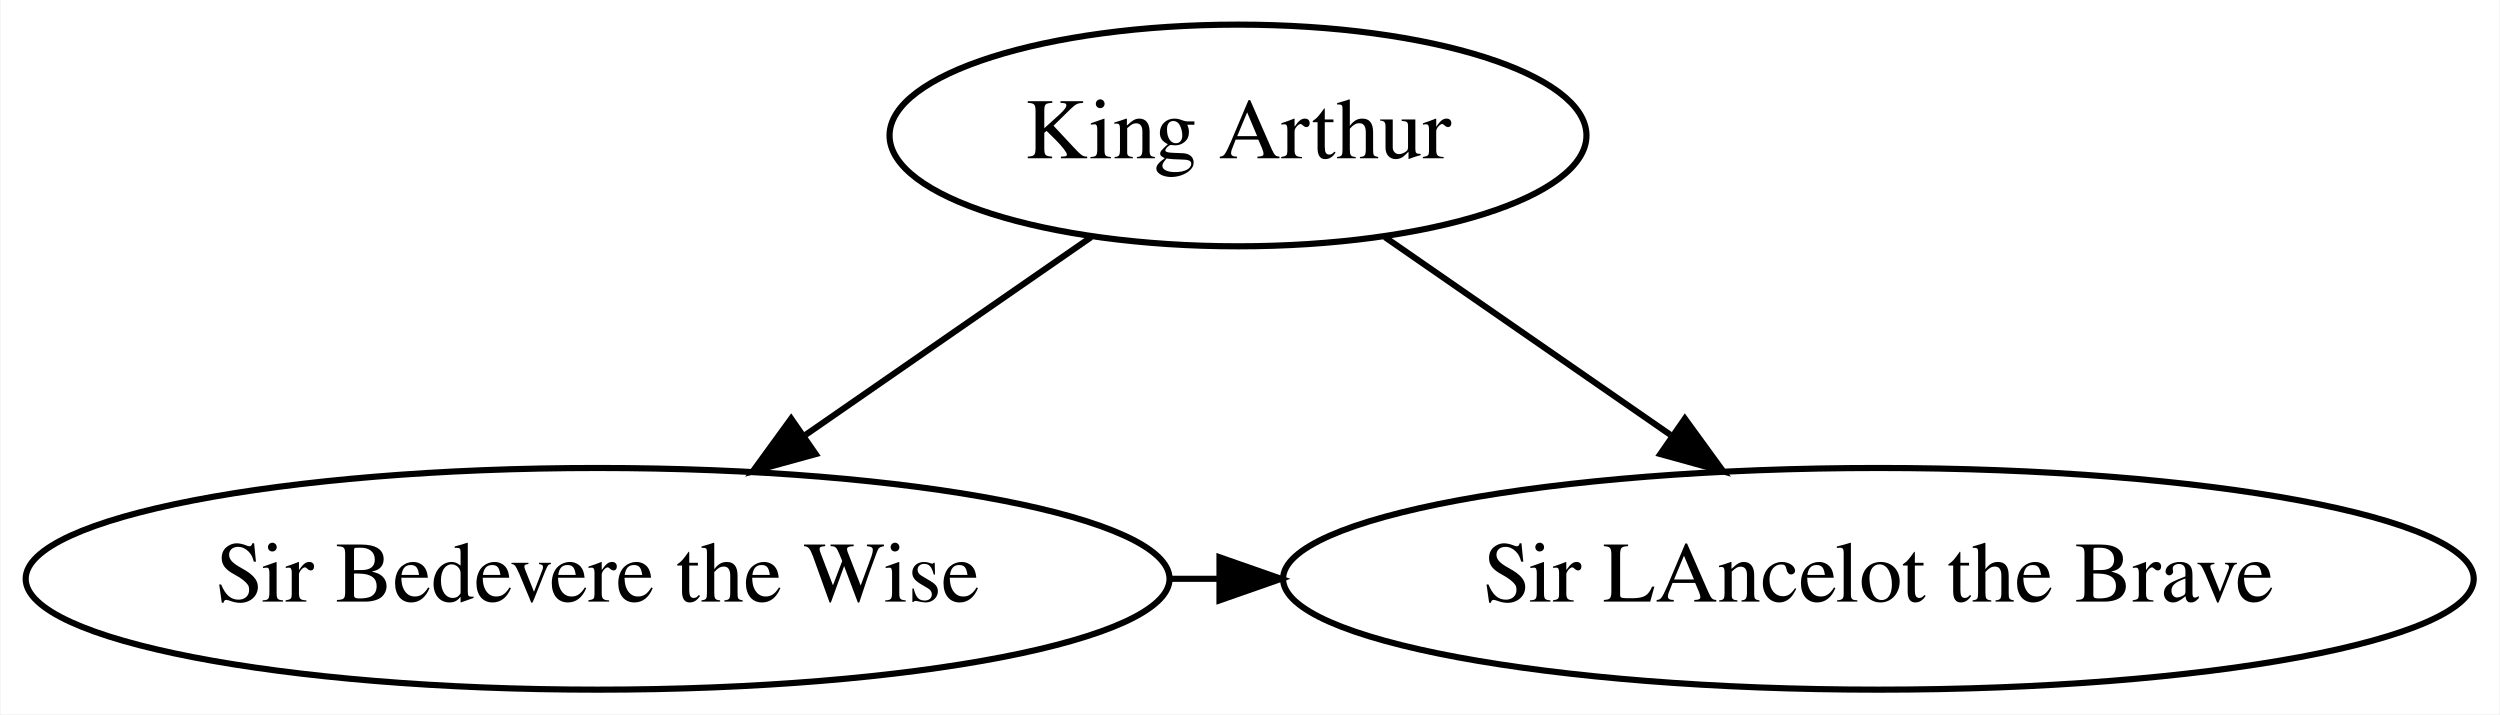
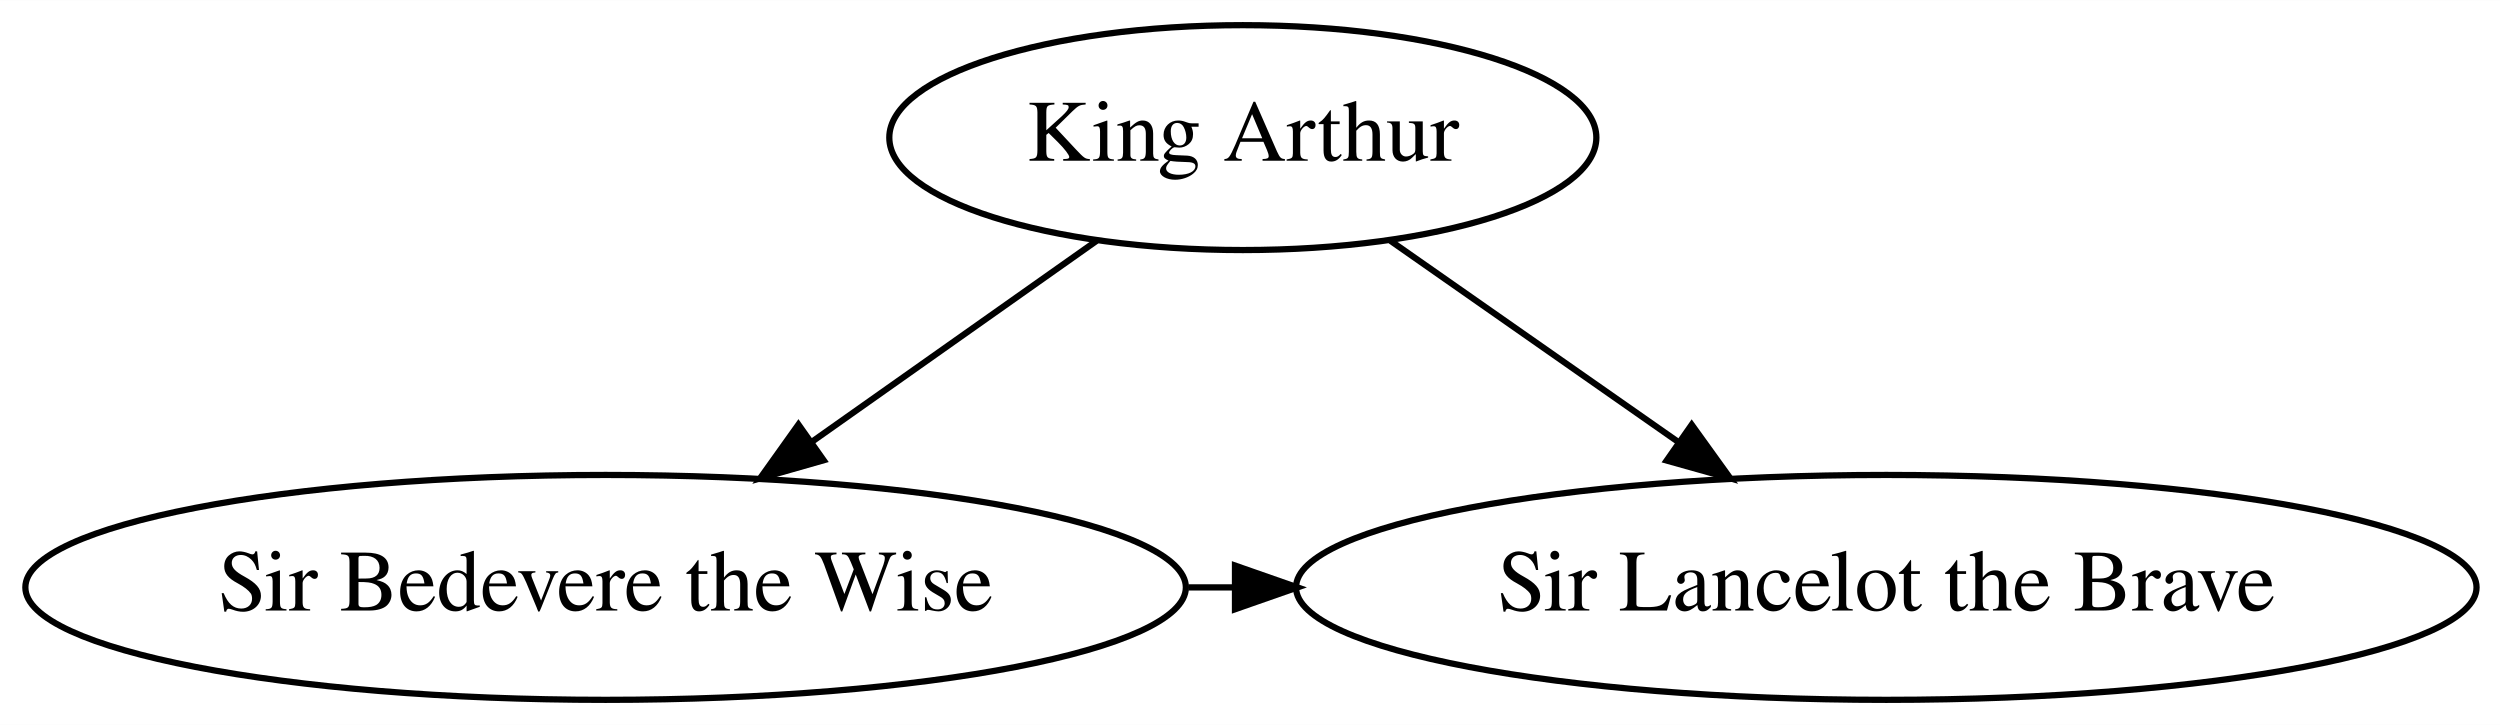
- <svg xmlns="http://www.w3.org/2000/svg" width="406pt" height="116pt" viewBox="0.00 0.00 405.78 116.00">
+ <svg xmlns="http://www.w3.org/2000/svg" width="400pt" height="116pt" viewBox="0.00 0.00 400.18 116.00">
  <g id="graph0" class="graph" transform="scale(1 1) rotate(0) translate(4 112)">
-     <polygon fill="#ffffff" stroke="transparent" points="-4,4 -4,-112 401.783,-112 401.783,4 -4,4" />
+     <polygon fill="#ffffff" stroke="transparent" points="-4,4 -4,-112 396.183,-112 396.183,4 -4,4" />
    <g id="node1" class="node">
-       <ellipse fill="none" stroke="#000000" cx="196.942" cy="-90" rx="56.59" ry="18" />
-       <text text-anchor="middle" x="196.942" y="-86.3" font-family="Times,serif" font-size="14.00" fill="#000000">King Arthur</text>
+       <ellipse fill="none" stroke="#000000" cx="194.942" cy="-90" rx="56.59" ry="18" />
+       <text text-anchor="middle" x="194.942" y="-86.3" font-family="Times,serif" font-size="14.00" fill="#000000">King Arthur</text>
    </g>
    <g id="node2" class="node">
      <ellipse fill="none" stroke="#000000" cx="92.942" cy="-18" rx="92.883" ry="18" />
      <text text-anchor="middle" x="92.942" y="-14.3" font-family="Times,serif" font-size="14.00" fill="#000000">Sir Bedevere the Wise</text>
    </g>
    <g id="edge1" class="edge">
-       <path fill="none" stroke="#000000" d="M173.082,-73.482C159.346,-63.972 141.862,-51.868 126.731,-41.393" />
-       <polygon fill="#000000" stroke="#000000" points="128.355,-38.26 118.141,-35.446 124.371,-44.016 128.355,-38.26" />
+       <path fill="none" stroke="#000000" d="M171.541,-73.482C158.069,-63.972 140.921,-51.868 126.082,-41.393" />
+       <polygon fill="#000000" stroke="#000000" points="127.845,-38.353 117.656,-35.446 123.808,-44.072 127.845,-38.353" />
    </g>
    <g id="node3" class="node">
-       <ellipse fill="none" stroke="#000000" cx="300.942" cy="-18" rx="96.683" ry="18" />
-       <text text-anchor="middle" x="300.942" y="-14.3" font-family="Times,serif" font-size="14.00" fill="#000000">Sir LAncelot the Brave</text>
+       <ellipse fill="none" stroke="#000000" cx="297.942" cy="-18" rx="94.484" ry="18" />
+       <text text-anchor="middle" x="297.942" y="-14.3" font-family="Times,serif" font-size="14.00" fill="#000000">Sir Lancelot the Brave</text>
    </g>
    <g id="edge2" class="edge">
-       <path fill="none" stroke="#000000" d="M220.802,-73.482C234.537,-63.972 252.022,-51.868 267.152,-41.393" />
-       <polygon fill="#000000" stroke="#000000" points="269.513,-44.016 275.742,-35.446 265.528,-38.26 269.513,-44.016" />
+       <path fill="none" stroke="#000000" d="M218.572,-73.482C232.176,-63.972 249.492,-51.868 264.477,-41.393" />
+       <polygon fill="#000000" stroke="#000000" points="266.794,-44.044 272.985,-35.446 262.783,-38.306 266.794,-44.044" />
    </g>
    <g id="edge3" class="edge">
-       <path fill="none" stroke="#000000" d="M185.973,-18C188.593,-18 191.213,-18 193.832,-18" />
-       <polygon fill="#000000" stroke="#000000" points="193.937,-21.5 203.937,-18 193.937,-14.5 193.937,-21.5" />
+       <path fill="none" stroke="#000000" d="M186.233,-18C188.687,-18 191.142,-18 193.596,-18" />
+       <polygon fill="#000000" stroke="#000000" points="193.687,-21.5 203.687,-18 193.687,-14.5 193.687,-21.5" />
    </g>
  </g>
</svg>
